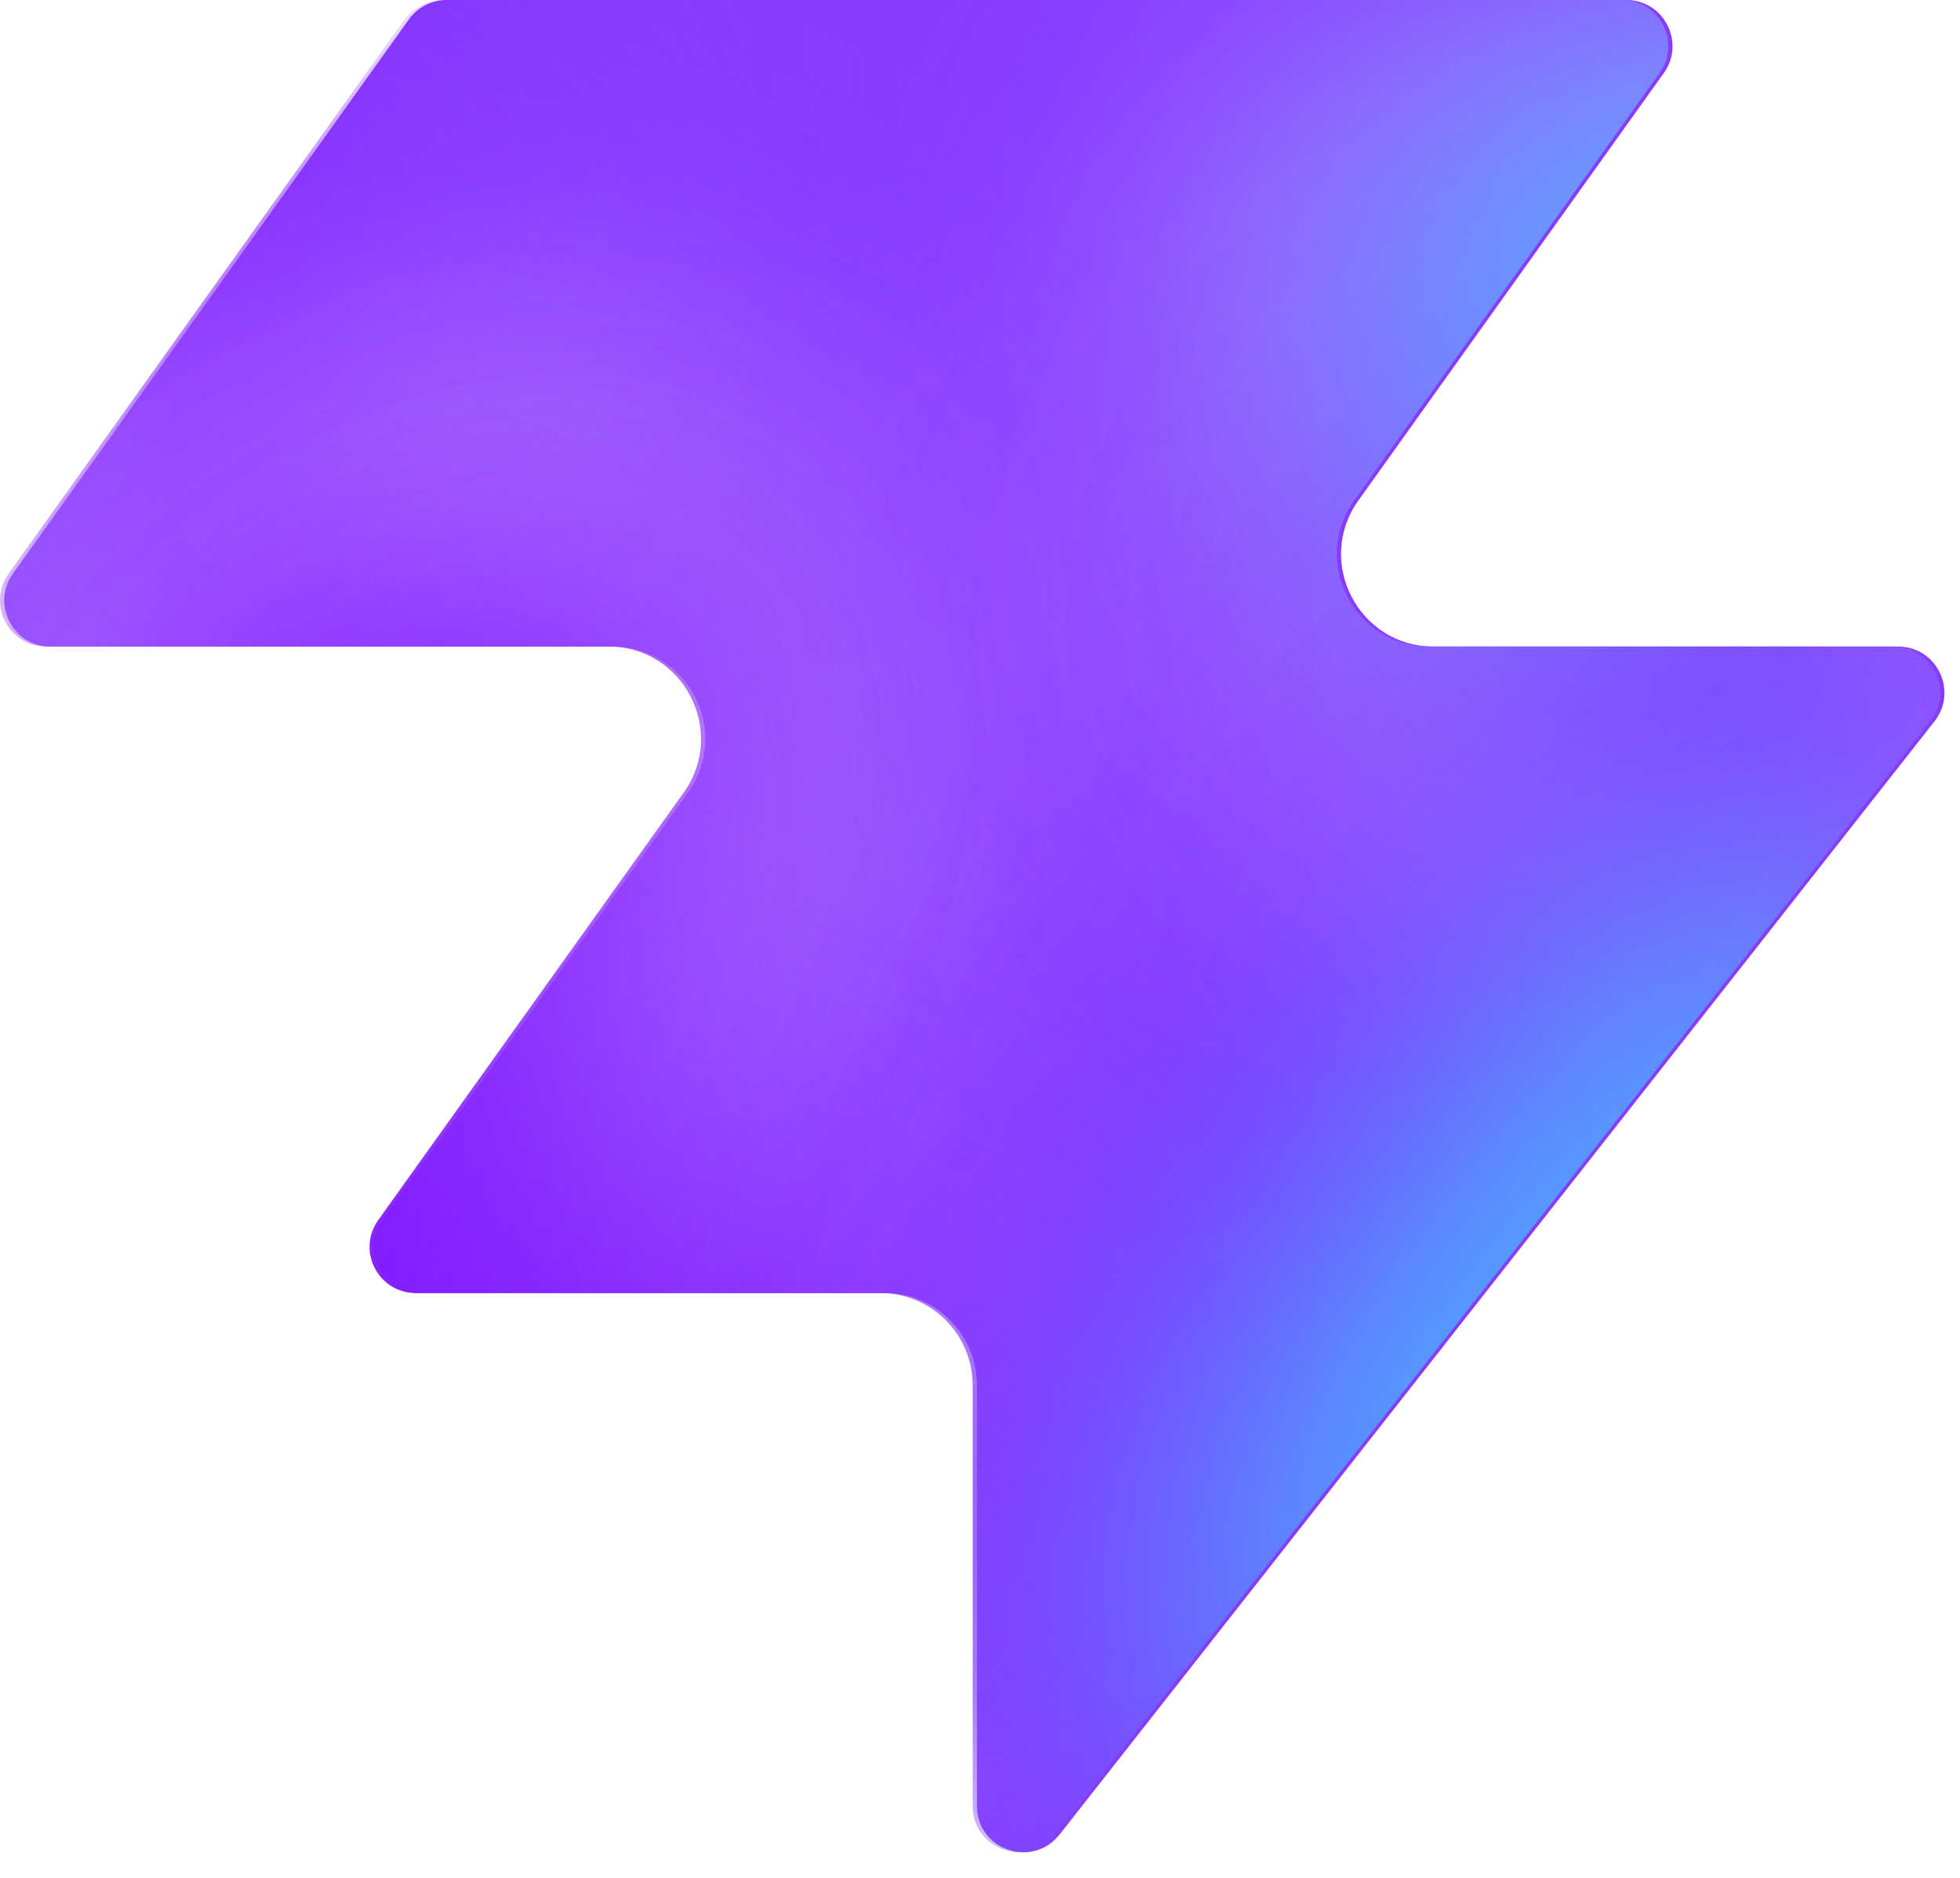
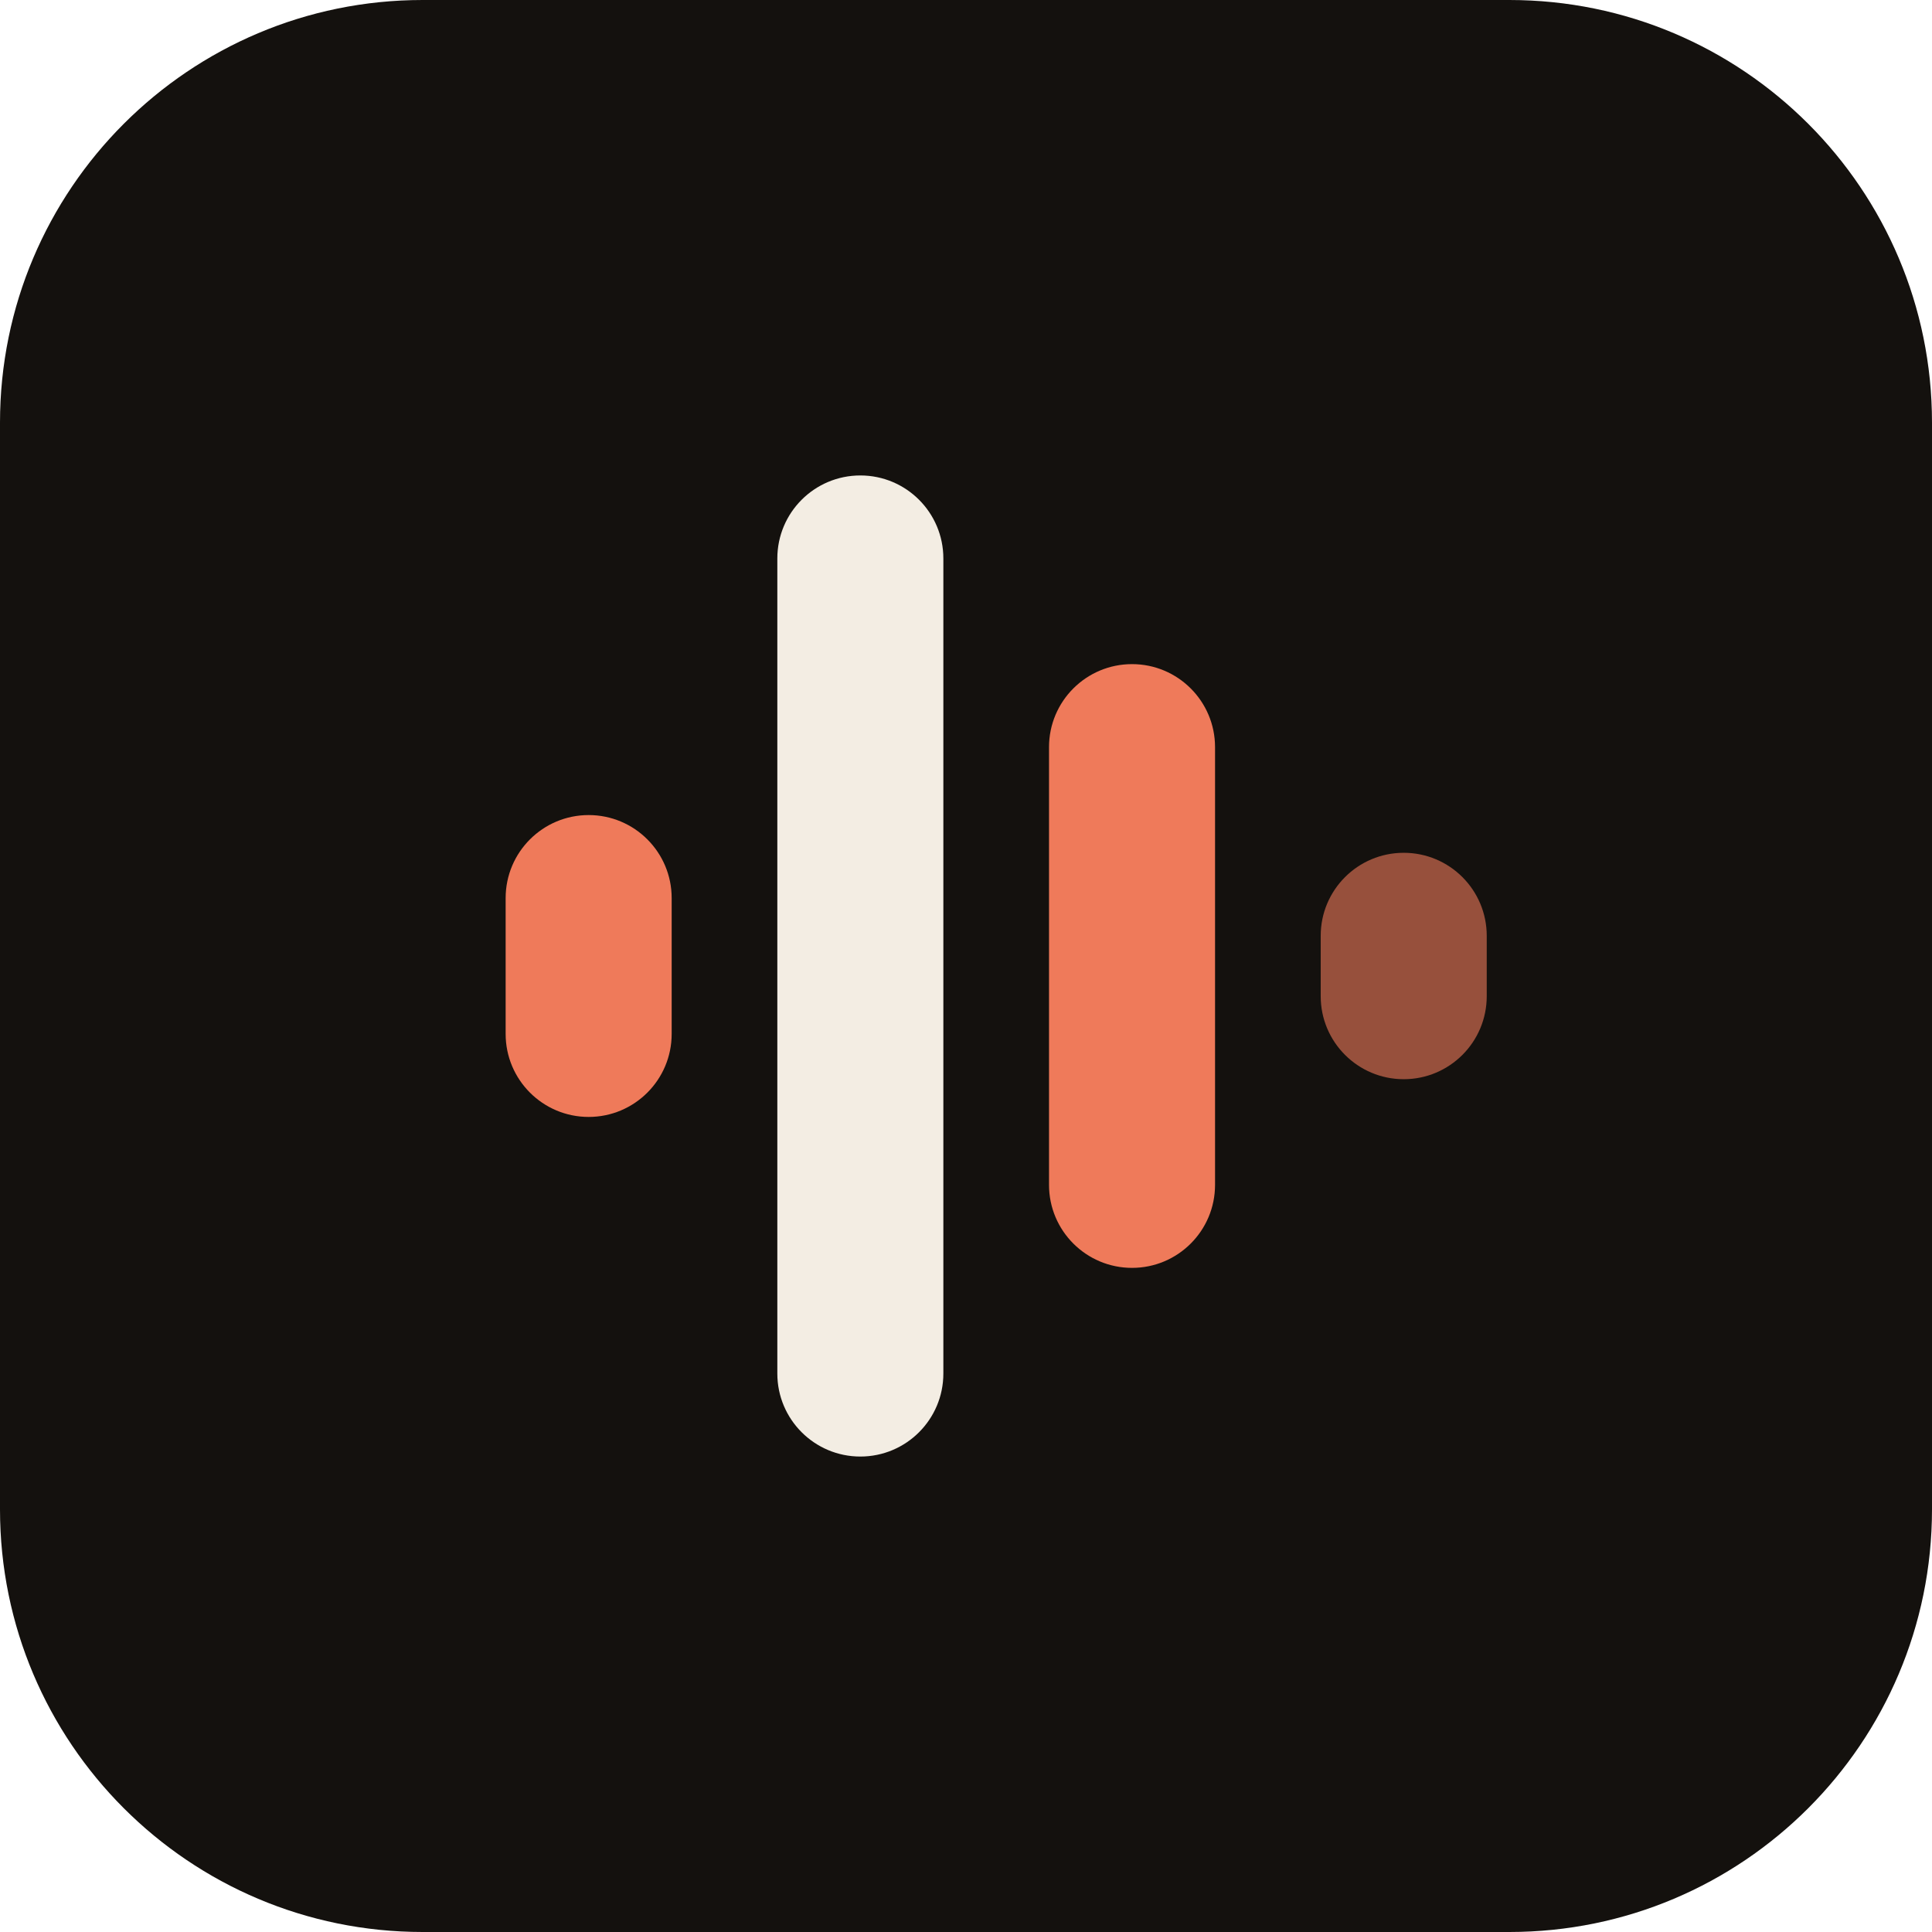
- <svg xmlns="http://www.w3.org/2000/svg" width="48" height="46" fill="none" viewBox="0 0 48 46">
-   <path fill="#863bff" d="M25.946 44.938c-.664.845-2.021.375-2.021-.698V33.937a2.26 2.26 0 0 0-2.262-2.262H10.287c-.92 0-1.456-1.04-.92-1.788l7.48-10.471c1.07-1.497 0-3.578-1.842-3.578H1.237c-.92 0-1.456-1.04-.92-1.788L10.013.474c.214-.297.556-.474.92-.474h28.894c.92 0 1.456 1.04.92 1.788l-7.48 10.471c-1.07 1.498 0 3.579 1.842 3.579h11.377c.943 0 1.473 1.088.89 1.83L25.947 44.94z" style="fill:#863bff;fill:color(display-p3 .525 .23 1);fill-opacity:1" />
-   <mask id="a" width="48" height="46" x="0" y="0" maskUnits="userSpaceOnUse" style="mask-type:alpha">
-     <path fill="#000" d="M25.842 44.938c-.664.844-2.021.375-2.021-.698V33.937a2.26 2.26 0 0 0-2.262-2.262H10.183c-.92 0-1.456-1.04-.92-1.788l7.48-10.471c1.07-1.498 0-3.579-1.842-3.579H1.133c-.92 0-1.456-1.04-.92-1.787L9.91.473c.214-.297.556-.474.92-.474h28.894c.92 0 1.456 1.04.92 1.788l-7.48 10.471c-1.07 1.498 0 3.578 1.842 3.578h11.377c.943 0 1.473 1.088.89 1.832L25.843 44.94z" style="fill:#000;fill-opacity:1" />
-   </mask>
-   <g mask="url(#a)">
-     <g filter="url(#b)">
-       <ellipse cx="5.508" cy="14.704" fill="#ede6ff" rx="5.508" ry="14.704" style="fill:#ede6ff;fill:color(display-p3 .927 .903 1);fill-opacity:1" transform="matrix(.00324 1 1 -.00324 -4.47 31.516)" />
-     </g>
-     <g filter="url(#c)">
-       <ellipse cx="10.399" cy="29.851" fill="#ede6ff" rx="10.399" ry="29.851" style="fill:#ede6ff;fill:color(display-p3 .927 .903 1);fill-opacity:1" transform="matrix(.00324 1 1 -.00324 -39.328 7.883)" />
-     </g>
-     <g filter="url(#d)">
-       <ellipse cx="5.508" cy="30.487" fill="#7e14ff" rx="5.508" ry="30.487" style="fill:#7e14ff;fill:color(display-p3 .492 .077 1);fill-opacity:1" transform="rotate(89.814 -25.913 -14.639)scale(1 -1)" />
-     </g>
-     <g filter="url(#e)">
-       <ellipse cx="5.508" cy="30.599" fill="#7e14ff" rx="5.508" ry="30.599" style="fill:#7e14ff;fill:color(display-p3 .492 .077 1);fill-opacity:1" transform="rotate(89.814 -32.644 -3.334)scale(1 -1)" />
-     </g>
-     <g filter="url(#f)">
-       <ellipse cx="5.508" cy="30.599" fill="#7e14ff" rx="5.508" ry="30.599" style="fill:#7e14ff;fill:color(display-p3 .492 .077 1);fill-opacity:1" transform="matrix(.00324 1 1 -.00324 -34.34 30.47)" />
-     </g>
-     <g filter="url(#g)">
-       <ellipse cx="14.072" cy="22.078" fill="#ede6ff" rx="14.072" ry="22.078" style="fill:#ede6ff;fill:color(display-p3 .927 .903 1);fill-opacity:1" transform="rotate(93.35 24.506 48.493)scale(-1 1)" />
-     </g>
-     <g filter="url(#h)">
-       <ellipse cx="3.47" cy="21.501" fill="#7e14ff" rx="3.47" ry="21.501" style="fill:#7e14ff;fill:color(display-p3 .492 .077 1);fill-opacity:1" transform="rotate(89.009 28.708 47.59)scale(-1 1)" />
-     </g>
-     <g filter="url(#i)">
-       <ellipse cx="3.47" cy="21.501" fill="#7e14ff" rx="3.47" ry="21.501" style="fill:#7e14ff;fill:color(display-p3 .492 .077 1);fill-opacity:1" transform="rotate(89.009 28.708 47.59)scale(-1 1)" />
-     </g>
-     <g filter="url(#j)">
-       <ellipse cx=".387" cy="8.972" fill="#7e14ff" rx="4.407" ry="29.108" style="fill:#7e14ff;fill:color(display-p3 .492 .077 1);fill-opacity:1" transform="rotate(39.51 .387 8.972)" />
-     </g>
-     <g filter="url(#k)">
-       <ellipse cx="47.523" cy="-6.092" fill="#7e14ff" rx="4.407" ry="29.108" style="fill:#7e14ff;fill:color(display-p3 .492 .077 1);fill-opacity:1" transform="rotate(37.892 47.523 -6.092)" />
-     </g>
-     <g filter="url(#l)">
-       <ellipse cx="41.412" cy="6.333" fill="#47bfff" rx="5.971" ry="9.665" style="fill:#47bfff;fill:color(display-p3 .28 .748 1);fill-opacity:1" transform="rotate(37.892 41.412 6.333)" />
-     </g>
-     <g filter="url(#m)">
-       <ellipse cx="-1.879" cy="38.332" fill="#7e14ff" rx="4.407" ry="29.108" style="fill:#7e14ff;fill:color(display-p3 .492 .077 1);fill-opacity:1" transform="rotate(37.892 -1.88 38.332)" />
-     </g>
-     <g filter="url(#n)">
-       <ellipse cx="-1.879" cy="38.332" fill="#7e14ff" rx="4.407" ry="29.108" style="fill:#7e14ff;fill:color(display-p3 .492 .077 1);fill-opacity:1" transform="rotate(37.892 -1.88 38.332)" />
-     </g>
-     <g filter="url(#o)">
-       <ellipse cx="35.651" cy="29.907" fill="#7e14ff" rx="4.407" ry="29.108" style="fill:#7e14ff;fill:color(display-p3 .492 .077 1);fill-opacity:1" transform="rotate(37.892 35.651 29.907)" />
-     </g>
-     <g filter="url(#p)">
-       <ellipse cx="38.418" cy="32.4" fill="#47bfff" rx="5.971" ry="15.297" style="fill:#47bfff;fill:color(display-p3 .28 .748 1);fill-opacity:1" transform="rotate(37.892 38.418 32.4)" />
-     </g>
-   </g>
-   <defs>
-     <filter id="b" width="60.045" height="41.654" x="-19.77" y="16.149" color-interpolation-filters="sRGB" filterUnits="userSpaceOnUse">
-       <feFlood flood-opacity="0" result="BackgroundImageFix" />
-       <feBlend in="SourceGraphic" in2="BackgroundImageFix" result="shape" />
-       <feGaussianBlur result="effect1_foregroundBlur_2002_17158" stdDeviation="7.659" />
-     </filter>
-     <filter id="c" width="90.34" height="51.437" x="-54.613" y="-7.533" color-interpolation-filters="sRGB" filterUnits="userSpaceOnUse">
-       <feFlood flood-opacity="0" result="BackgroundImageFix" />
-       <feBlend in="SourceGraphic" in2="BackgroundImageFix" result="shape" />
-       <feGaussianBlur result="effect1_foregroundBlur_2002_17158" stdDeviation="7.659" />
-     </filter>
-     <filter id="d" width="79.355" height="29.4" x="-49.64" y="2.03" color-interpolation-filters="sRGB" filterUnits="userSpaceOnUse">
-       <feFlood flood-opacity="0" result="BackgroundImageFix" />
-       <feBlend in="SourceGraphic" in2="BackgroundImageFix" result="shape" />
-       <feGaussianBlur result="effect1_foregroundBlur_2002_17158" stdDeviation="4.596" />
-     </filter>
-     <filter id="e" width="79.579" height="29.4" x="-45.045" y="20.029" color-interpolation-filters="sRGB" filterUnits="userSpaceOnUse">
-       <feFlood flood-opacity="0" result="BackgroundImageFix" />
-       <feBlend in="SourceGraphic" in2="BackgroundImageFix" result="shape" />
-       <feGaussianBlur result="effect1_foregroundBlur_2002_17158" stdDeviation="4.596" />
-     </filter>
-     <filter id="f" width="79.579" height="29.4" x="-43.513" y="21.178" color-interpolation-filters="sRGB" filterUnits="userSpaceOnUse">
-       <feFlood flood-opacity="0" result="BackgroundImageFix" />
-       <feBlend in="SourceGraphic" in2="BackgroundImageFix" result="shape" />
-       <feGaussianBlur result="effect1_foregroundBlur_2002_17158" stdDeviation="4.596" />
-     </filter>
-     <filter id="g" width="74.749" height="58.852" x="15.756" y="-17.901" color-interpolation-filters="sRGB" filterUnits="userSpaceOnUse">
-       <feFlood flood-opacity="0" result="BackgroundImageFix" />
-       <feBlend in="SourceGraphic" in2="BackgroundImageFix" result="shape" />
-       <feGaussianBlur result="effect1_foregroundBlur_2002_17158" stdDeviation="7.659" />
-     </filter>
-     <filter id="h" width="61.377" height="25.362" x="23.548" y="2.284" color-interpolation-filters="sRGB" filterUnits="userSpaceOnUse">
-       <feFlood flood-opacity="0" result="BackgroundImageFix" />
-       <feBlend in="SourceGraphic" in2="BackgroundImageFix" result="shape" />
-       <feGaussianBlur result="effect1_foregroundBlur_2002_17158" stdDeviation="4.596" />
-     </filter>
-     <filter id="i" width="61.377" height="25.362" x="23.548" y="2.284" color-interpolation-filters="sRGB" filterUnits="userSpaceOnUse">
-       <feFlood flood-opacity="0" result="BackgroundImageFix" />
-       <feBlend in="SourceGraphic" in2="BackgroundImageFix" result="shape" />
-       <feGaussianBlur result="effect1_foregroundBlur_2002_17158" stdDeviation="4.596" />
-     </filter>
-     <filter id="j" width="56.045" height="63.649" x="-27.636" y="-22.853" color-interpolation-filters="sRGB" filterUnits="userSpaceOnUse">
-       <feFlood flood-opacity="0" result="BackgroundImageFix" />
-       <feBlend in="SourceGraphic" in2="BackgroundImageFix" result="shape" />
-       <feGaussianBlur result="effect1_foregroundBlur_2002_17158" stdDeviation="4.596" />
-     </filter>
-     <filter id="k" width="54.814" height="64.646" x="20.116" y="-38.415" color-interpolation-filters="sRGB" filterUnits="userSpaceOnUse">
-       <feFlood flood-opacity="0" result="BackgroundImageFix" />
-       <feBlend in="SourceGraphic" in2="BackgroundImageFix" result="shape" />
-       <feGaussianBlur result="effect1_foregroundBlur_2002_17158" stdDeviation="4.596" />
-     </filter>
-     <filter id="l" width="33.541" height="35.313" x="24.641" y="-11.323" color-interpolation-filters="sRGB" filterUnits="userSpaceOnUse">
-       <feFlood flood-opacity="0" result="BackgroundImageFix" />
-       <feBlend in="SourceGraphic" in2="BackgroundImageFix" result="shape" />
-       <feGaussianBlur result="effect1_foregroundBlur_2002_17158" stdDeviation="4.596" />
-     </filter>
-     <filter id="m" width="54.814" height="64.646" x="-29.286" y="6.009" color-interpolation-filters="sRGB" filterUnits="userSpaceOnUse">
-       <feFlood flood-opacity="0" result="BackgroundImageFix" />
-       <feBlend in="SourceGraphic" in2="BackgroundImageFix" result="shape" />
-       <feGaussianBlur result="effect1_foregroundBlur_2002_17158" stdDeviation="4.596" />
-     </filter>
-     <filter id="n" width="54.814" height="64.646" x="-29.286" y="6.009" color-interpolation-filters="sRGB" filterUnits="userSpaceOnUse">
-       <feFlood flood-opacity="0" result="BackgroundImageFix" />
-       <feBlend in="SourceGraphic" in2="BackgroundImageFix" result="shape" />
-       <feGaussianBlur result="effect1_foregroundBlur_2002_17158" stdDeviation="4.596" />
-     </filter>
-     <filter id="o" width="54.814" height="64.646" x="8.244" y="-2.416" color-interpolation-filters="sRGB" filterUnits="userSpaceOnUse">
-       <feFlood flood-opacity="0" result="BackgroundImageFix" />
-       <feBlend in="SourceGraphic" in2="BackgroundImageFix" result="shape" />
-       <feGaussianBlur result="effect1_foregroundBlur_2002_17158" stdDeviation="4.596" />
-     </filter>
-     <filter id="p" width="39.409" height="43.623" x="18.713" y="10.588" color-interpolation-filters="sRGB" filterUnits="userSpaceOnUse">
-       <feFlood flood-opacity="0" result="BackgroundImageFix" />
-       <feBlend in="SourceGraphic" in2="BackgroundImageFix" result="shape" />
-       <feGaussianBlur result="effect1_foregroundBlur_2002_17158" stdDeviation="4.596" />
-     </filter>
-   </defs>
+ <svg xmlns="http://www.w3.org/2000/svg" viewBox="0 0 512 512">
+   <rect width="512" height="512" rx="112" fill="#14110e" />
+   <rect x="134" y="216" width="44" height="80" rx="22" fill="#ef7a5a" />
+   <rect x="206" y="126" width="44" height="260" rx="22" fill="#f3ede3" />
+   <rect x="278" y="176" width="44" height="160" rx="22" fill="#ef7a5a" />
+   <rect x="350" y="226" width="44" height="60" rx="22" fill="#ef7a5a" opacity=".6" />
</svg>
